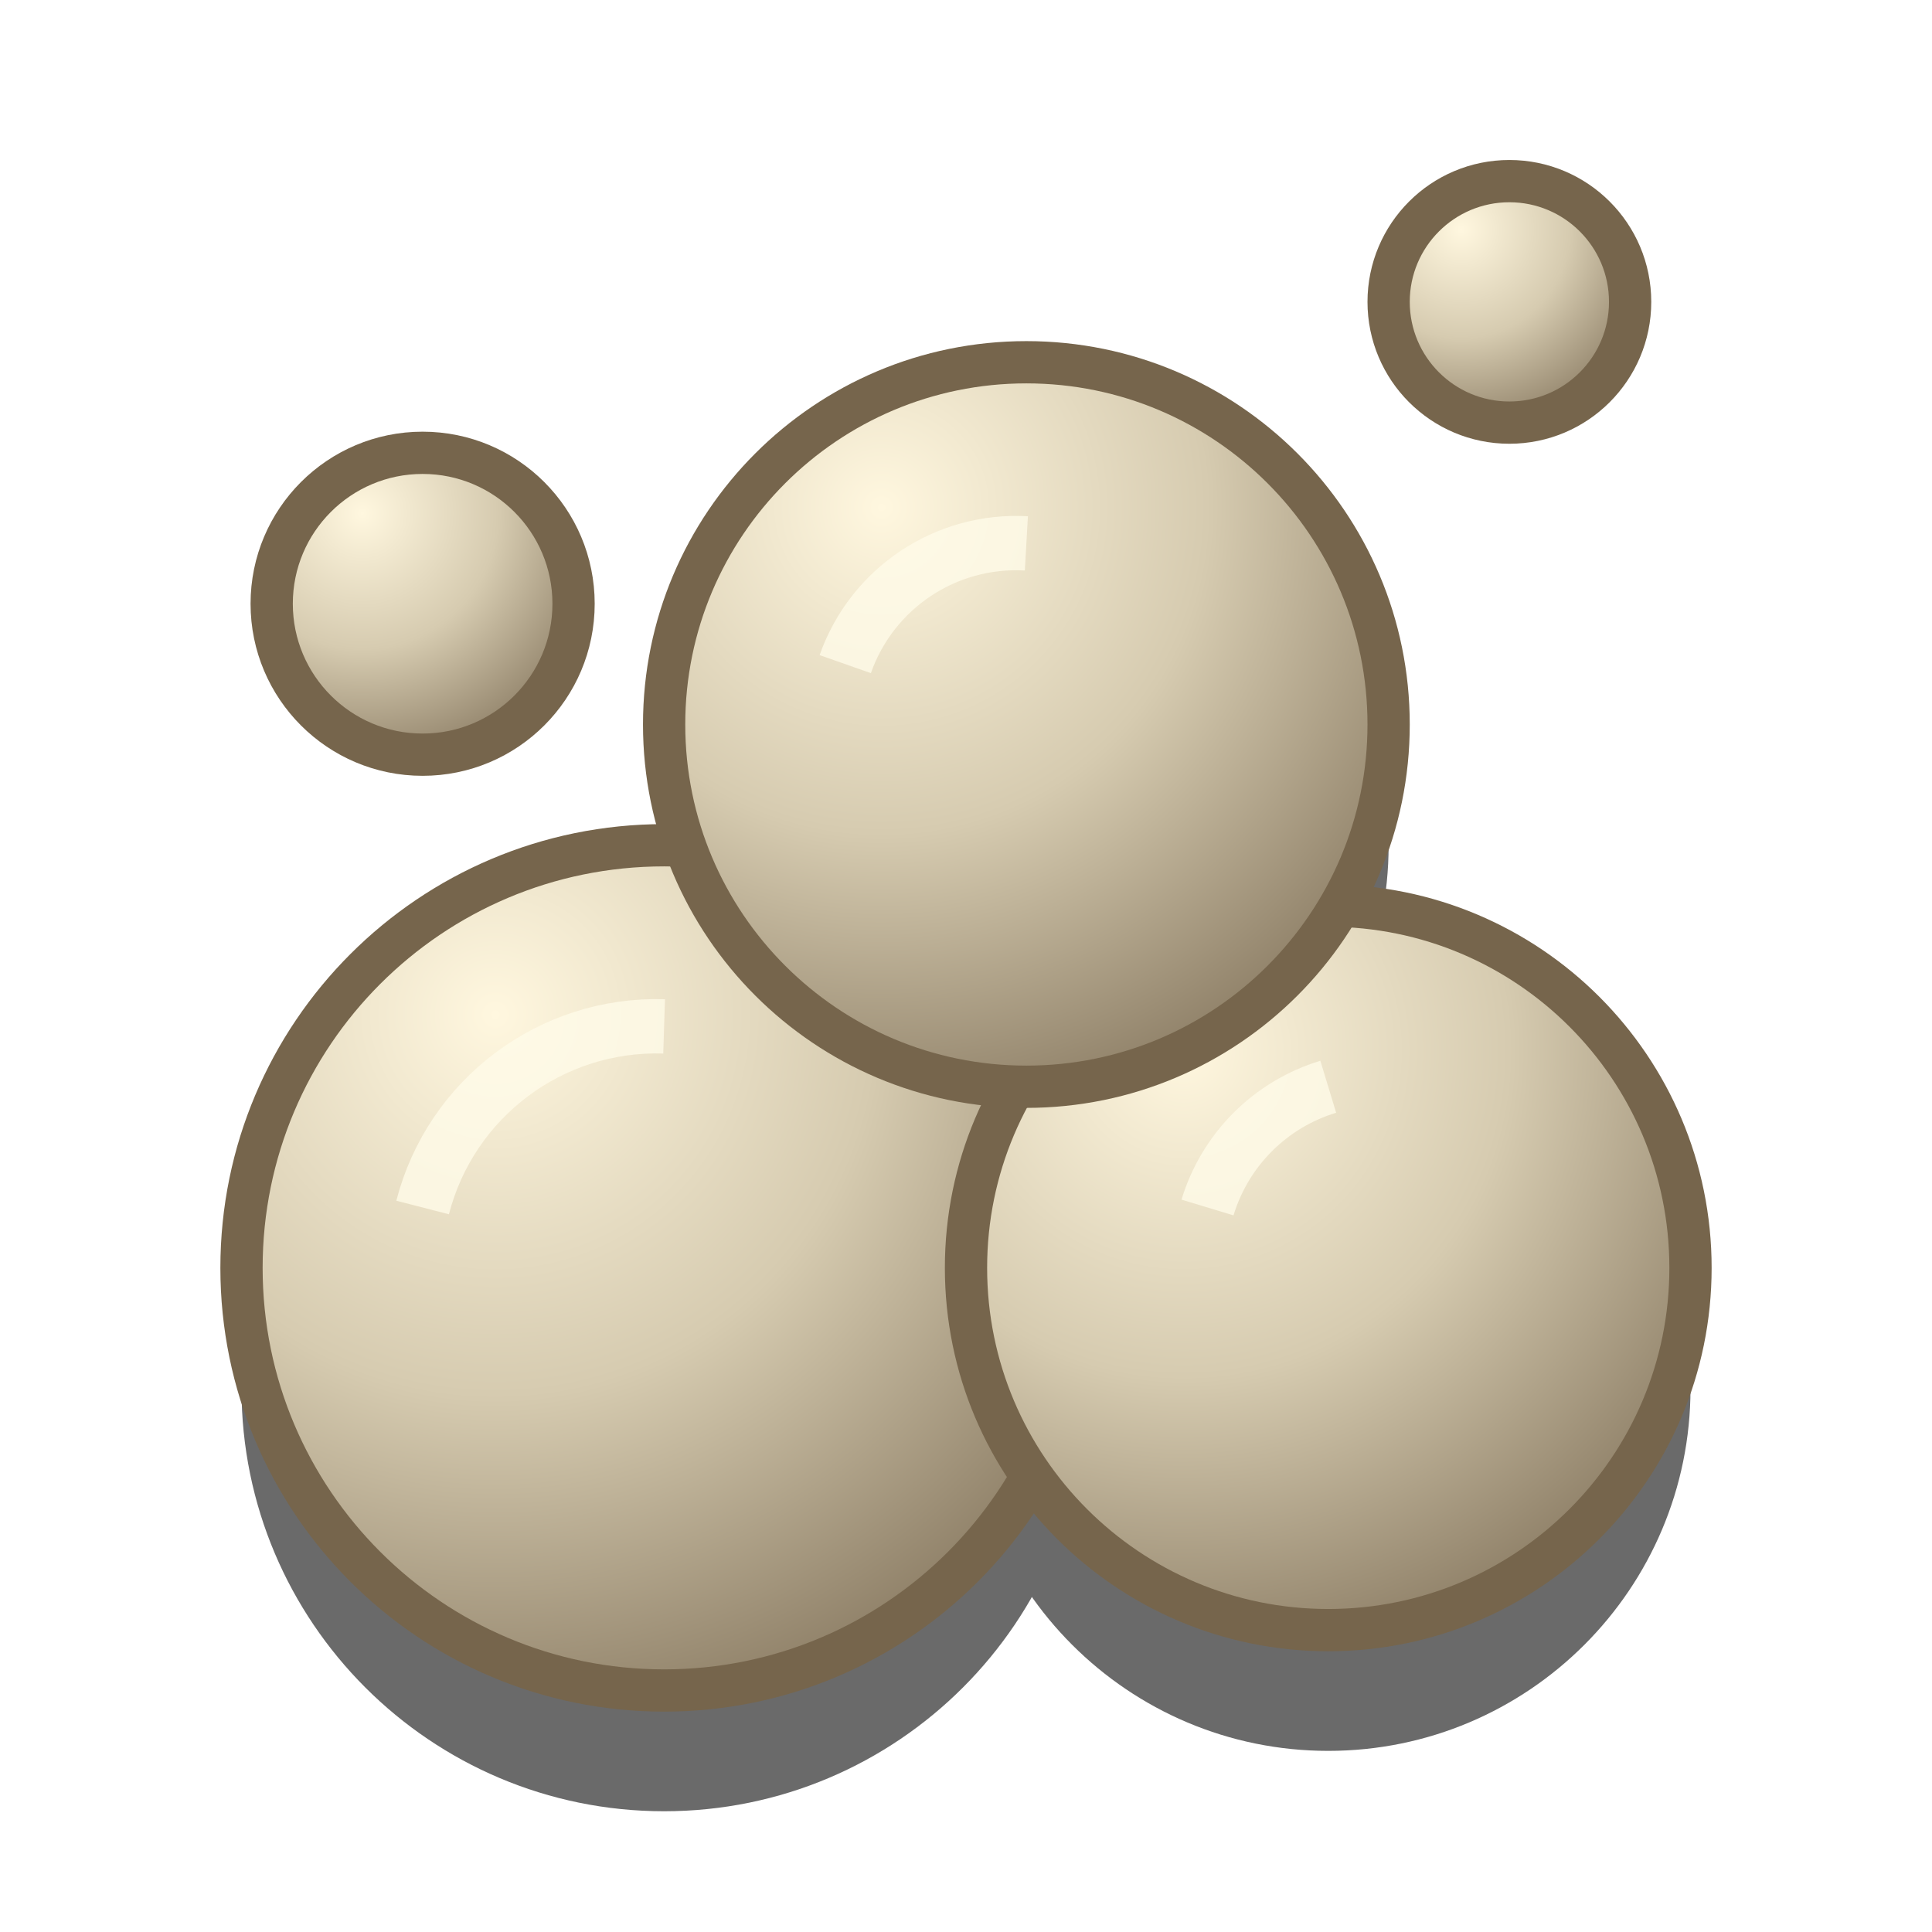
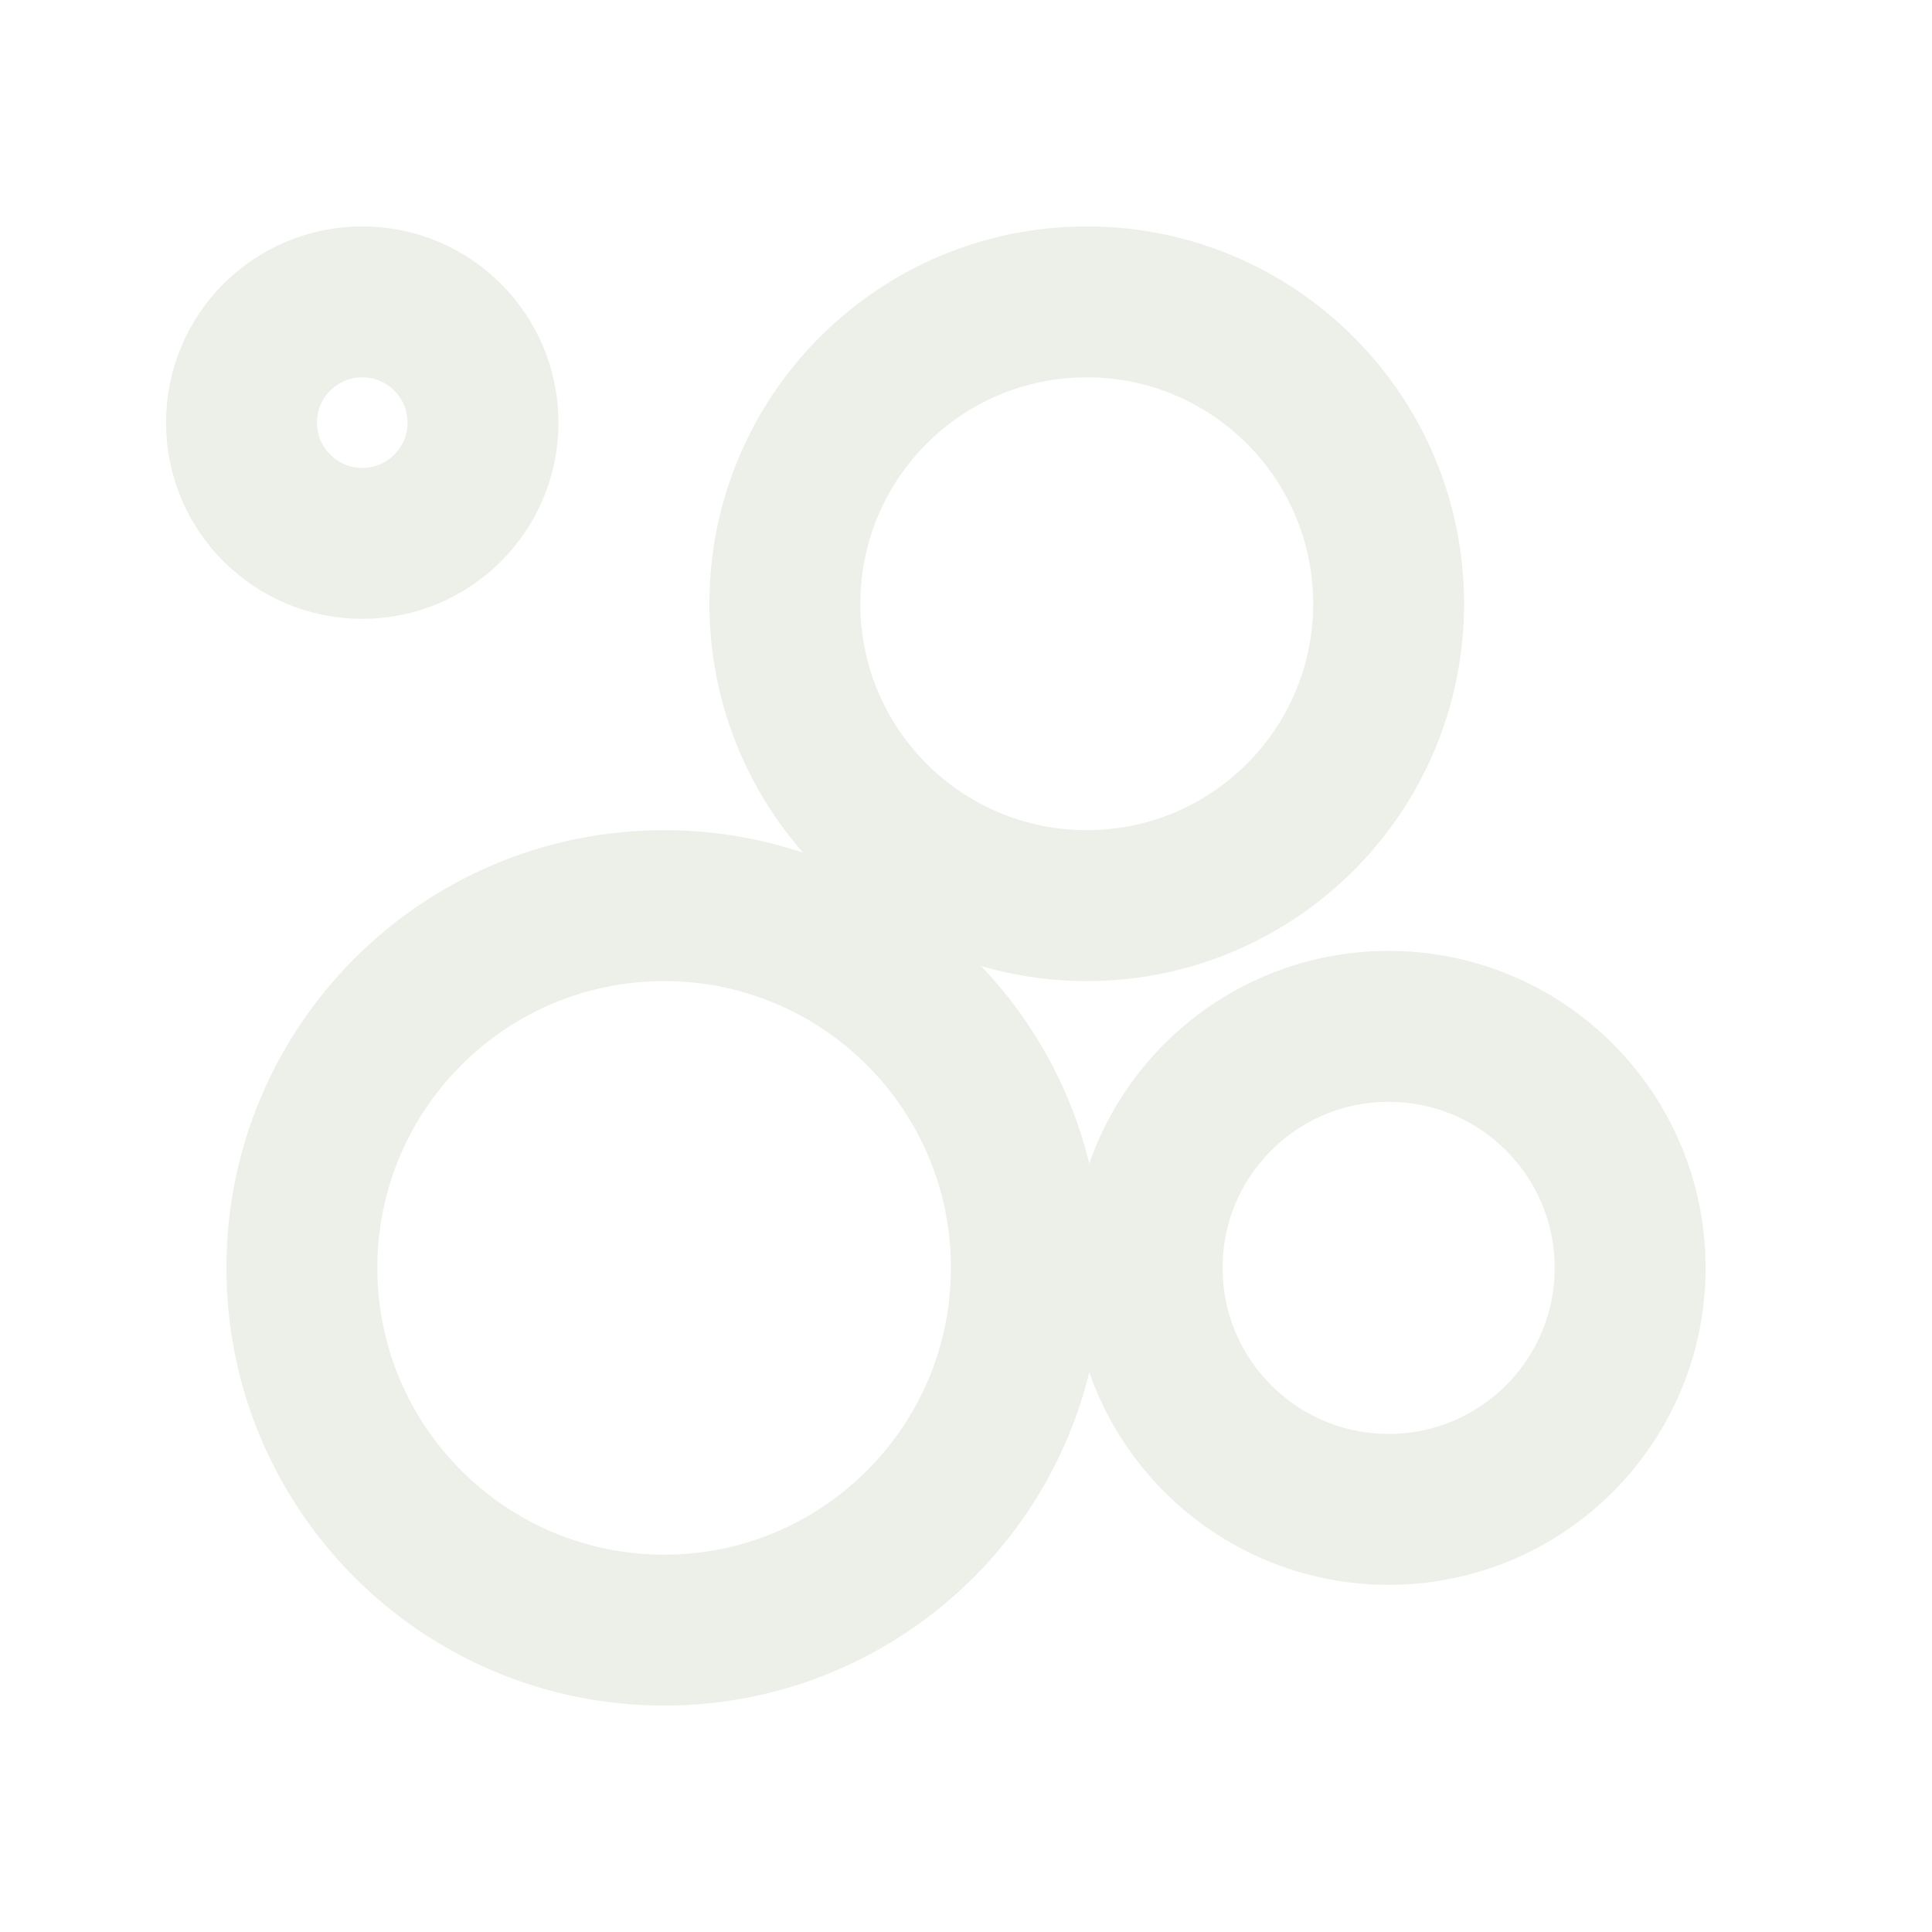
<svg xmlns="http://www.w3.org/2000/svg" width="128" height="128" viewBox="0 0 32 32">
-   <defs>
-     <radialGradient id="bulles" cx=".3" cy=".2" r=".9">
-       <stop stop-color="#fff7df" />
-       <stop offset=".5" stop-color="#d6cbb0" />
-       <stop offset="1" stop-color="#887961" />
-     </radialGradient>
-   </defs>
-   <g fill="#070607" opacity=".6" transform="translate(0 1)">
-     <circle cx="11" cy="22" r="7" />
-     <circle cx="22" cy="22" r="6" />
-     <circle cx="17" cy="13" r="6" />
-   </g>
-   <g fill="url(#bulles)" stroke="#76654c" stroke-width=".7">
-     <circle cx="11" cy="21" r="7" />
-     <circle cx="22" cy="21" r="6" />
-     <circle cx="17" cy="12" r="6" />
-     <circle cx="7" cy="10" r="2.5" />
-     <circle cx="25" cy="5" r="2" />
-   </g>
-   <g fill="none" stroke="#fffbe8" stroke-width=".9" opacity=".8">
-     <path d="M7 20a4 4 0 0 1 4 -3M14 11a3 3 0 0 1 3 -2M20 20a3 3 0 0 1 2 -2" />
+   <g fill="none" stroke="#edf0e9" stroke-width="2.5" stroke-linejoin="round">
+     <circle cx="11" cy="21" r="6" />
+     <circle cx="23" cy="21" r="4" />
+     <circle cx="18" cy="10" r="5" />
+     <circle cx="6" cy="7" r="2" />
  </g>
</svg>
